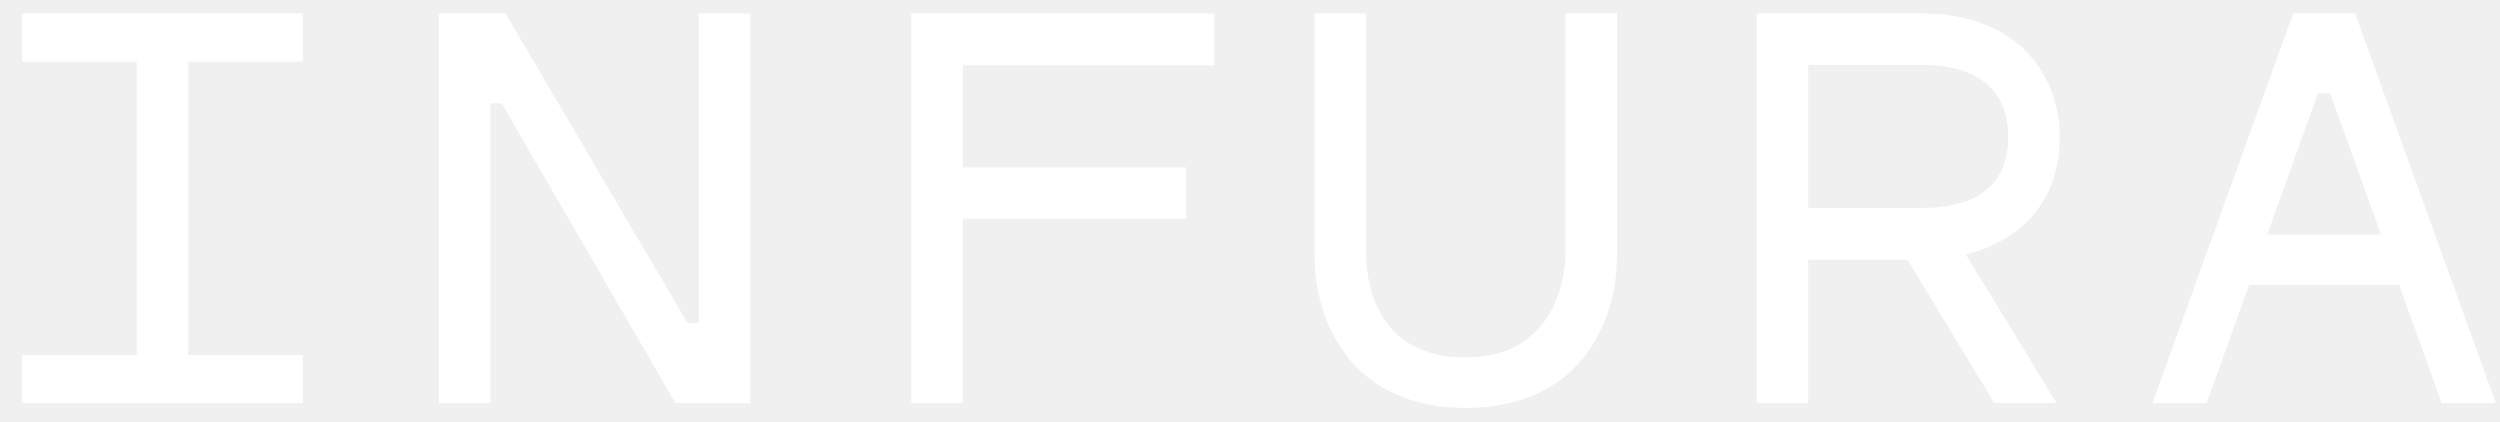
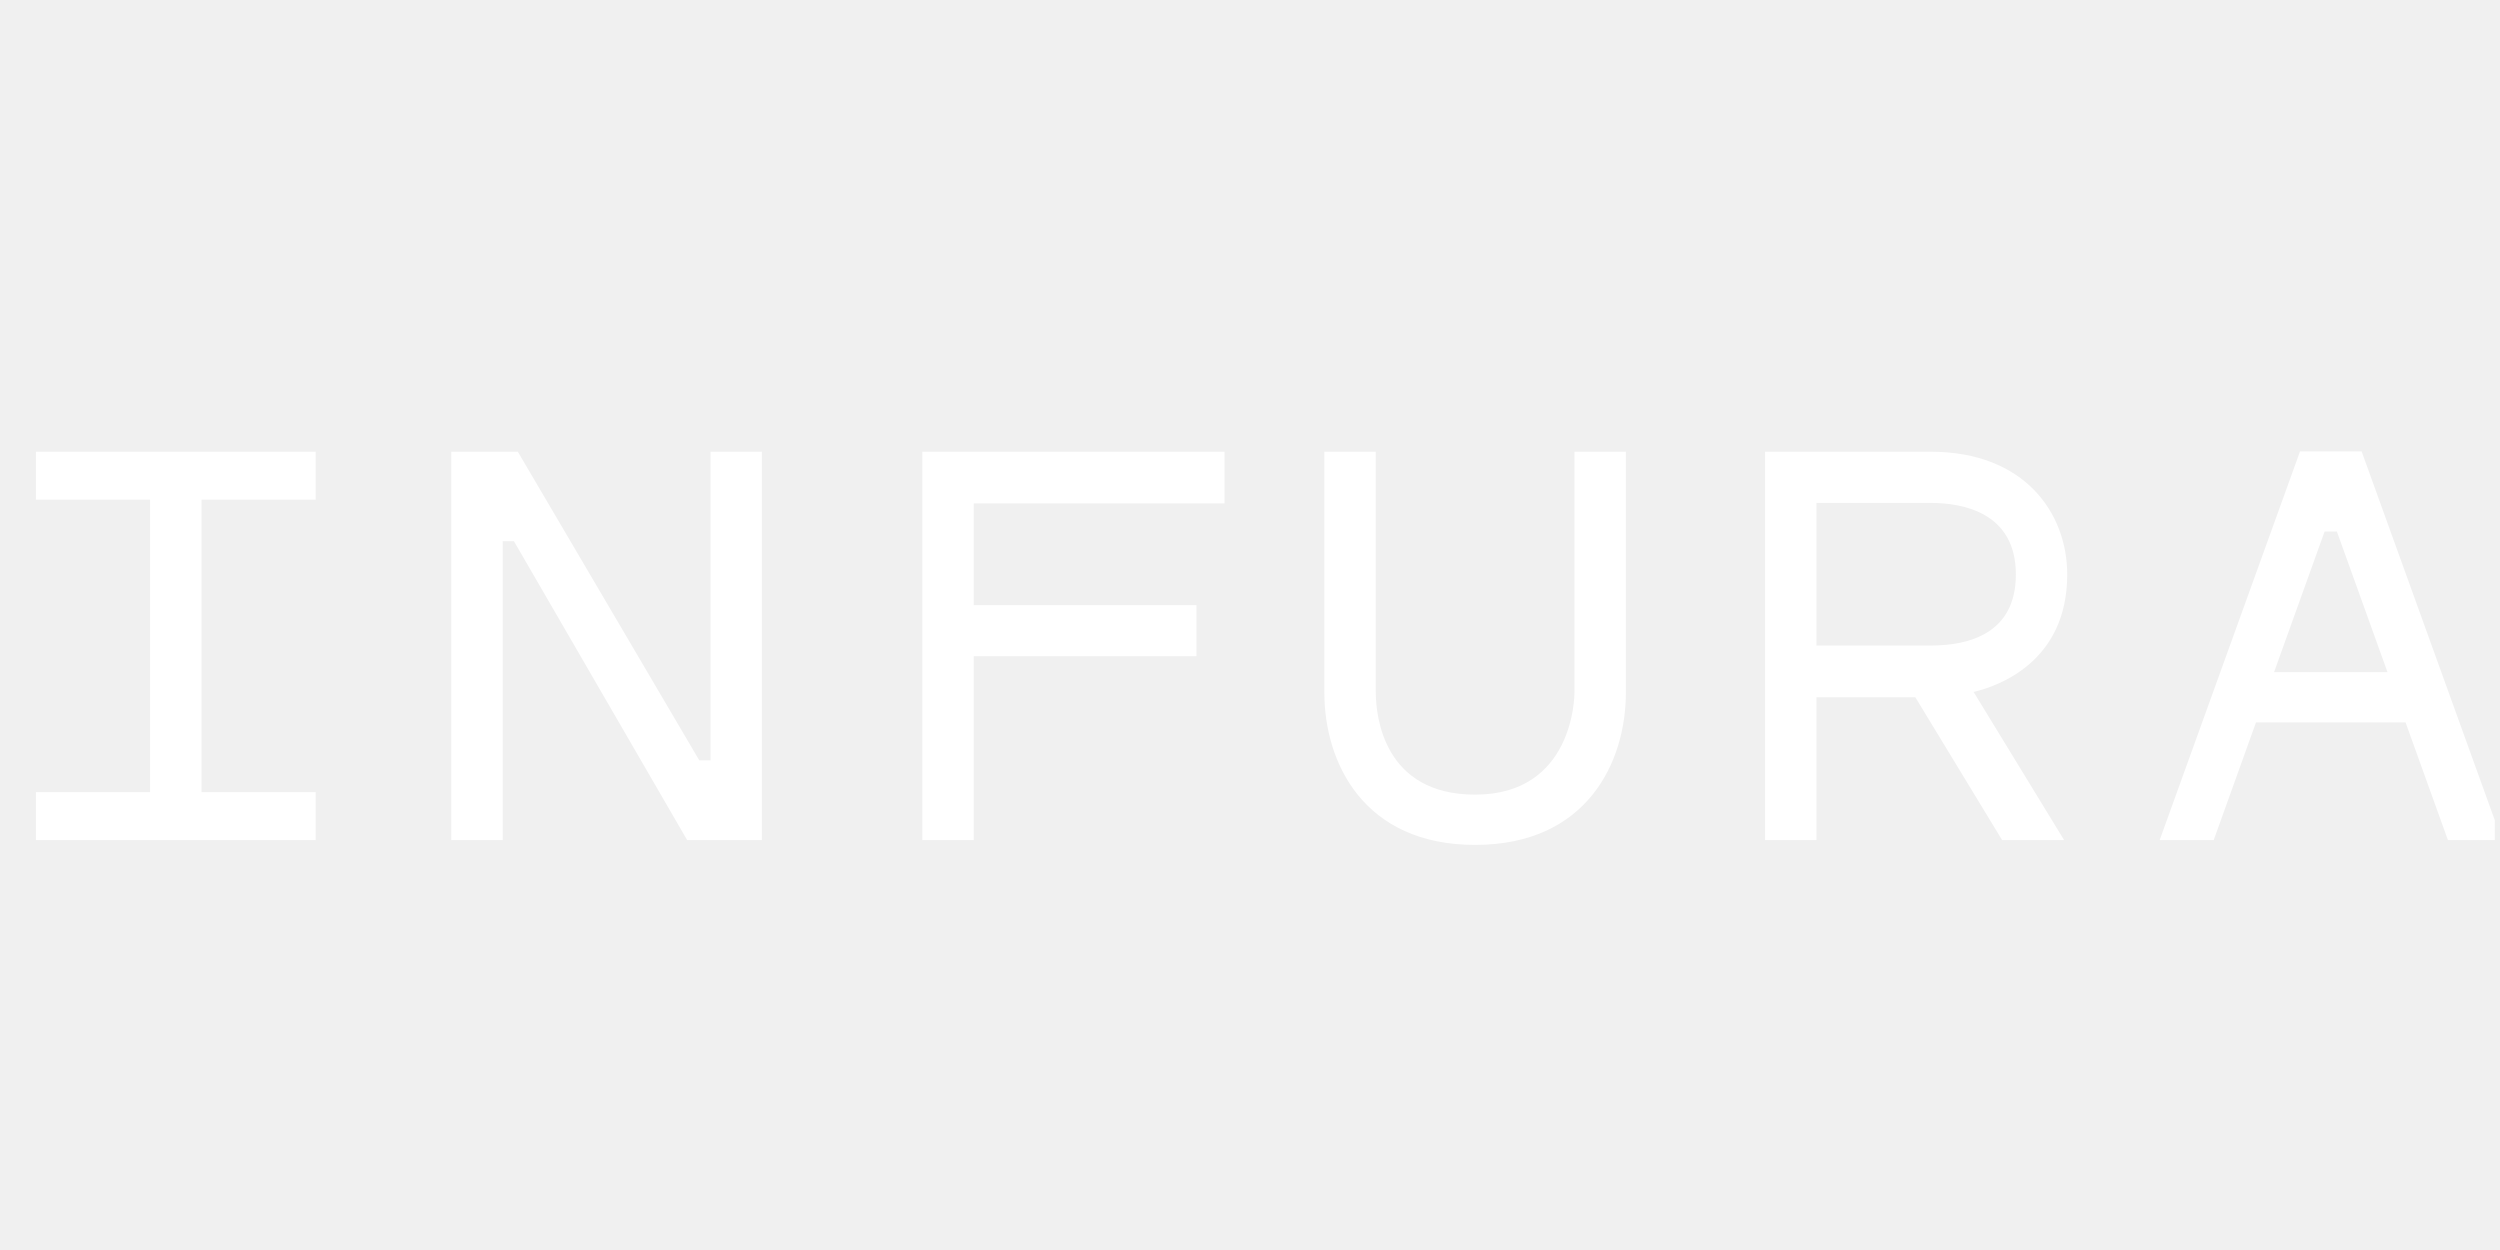
- <svg xmlns="http://www.w3.org/2000/svg" width="95" height="16" viewBox="0 0 95 16" fill="none">
+ <svg xmlns="http://www.w3.org/2000/svg" width="108" height="54" viewBox="0 0 108 54" fill="none">
  <g clip-path="url(#clip0_6045_71796)">
-     <path d="M46.148 0.512V2.482H36.589V6.361H45.079V8.308H36.589V15.316H34.629V0.512H46.148ZM59.488 9.693C59.488 9.852 59.444 13.584 55.7 13.584C52.216 13.584 51.921 10.605 51.913 9.693V0.512H49.953V9.693C49.953 12.372 51.459 15.5 55.7 15.5C59.942 15.5 61.447 12.372 61.447 9.693V0.512H59.488V9.693ZM74.702 9.669L78.152 15.316H75.789L72.481 9.871H68.711V15.316H66.752V0.513H73.06C76.659 0.513 78.271 2.863 78.271 5.192C78.271 8.531 75.631 9.45 74.702 9.669ZM73.06 7.901C74.544 7.901 76.312 7.431 76.312 5.192C76.312 2.819 74.275 2.464 73.06 2.464H68.711V7.901H73.06ZM26.555 0.512V12.277H26.127L19.211 0.512H16.675V15.316H18.635V3.923H19.062L25.666 15.316H28.515V0.512H26.555ZM0.842 0.512V2.34H5.194V13.489H0.842V15.316H11.505V13.489H7.153V2.34H11.505V0.512H0.842ZM94.842 15.316H92.782L91.167 10.83H85.466L83.853 15.316H81.793L87.144 0.5H89.492L94.842 15.316ZM90.477 8.913L88.548 3.554H88.081L86.154 8.913H90.477Z" fill="white" />
+     <path d="M52.899 19.514V21.747H42.065V26.142H51.687V28.349H42.065V36.292H39.844V19.514H52.899ZM68.017 29.919C68.017 30.099 67.968 34.328 63.725 34.328C59.776 34.328 59.441 30.952 59.433 29.919V19.514H57.212V29.919C57.212 32.955 58.917 36.5 63.725 36.5C68.532 36.5 70.238 32.955 70.238 29.919V19.514H68.017V29.919ZM85.26 29.892L89.17 36.292H86.492L82.742 30.121H78.47V36.292H76.25V19.514H83.399C87.478 19.514 89.304 22.178 89.304 24.818C89.305 28.602 86.313 29.643 85.26 29.892ZM83.4 27.888C85.081 27.888 87.085 27.355 87.085 24.818C87.085 22.128 84.776 21.726 83.4 21.726H78.47V27.888H83.4ZM30.694 19.514V32.847H30.209L22.37 19.514H19.496V36.292H21.717V23.38H22.202L29.685 36.292H32.914V19.514H30.694ZM1.552 19.514V21.585H6.484V34.221H1.552V36.292H13.637V34.221H8.705V21.585H13.637V19.514H1.552ZM108.085 36.292H105.75L103.92 31.207H97.459L95.632 36.292H93.297L99.361 19.5H102.022L108.085 36.292ZM103.139 29.035L100.953 22.961H100.423L98.24 29.035H103.139Z" fill="white" />
  </g>
  <defs>
    <clipPath id="clip0_6045_71796">
-       <rect width="94" height="15" fill="white" transform="translate(0.841797 0.5)" />
+       <rect width="107" height="54" fill="white" transform="translate(0.775391)" />
    </clipPath>
  </defs>
</svg>
